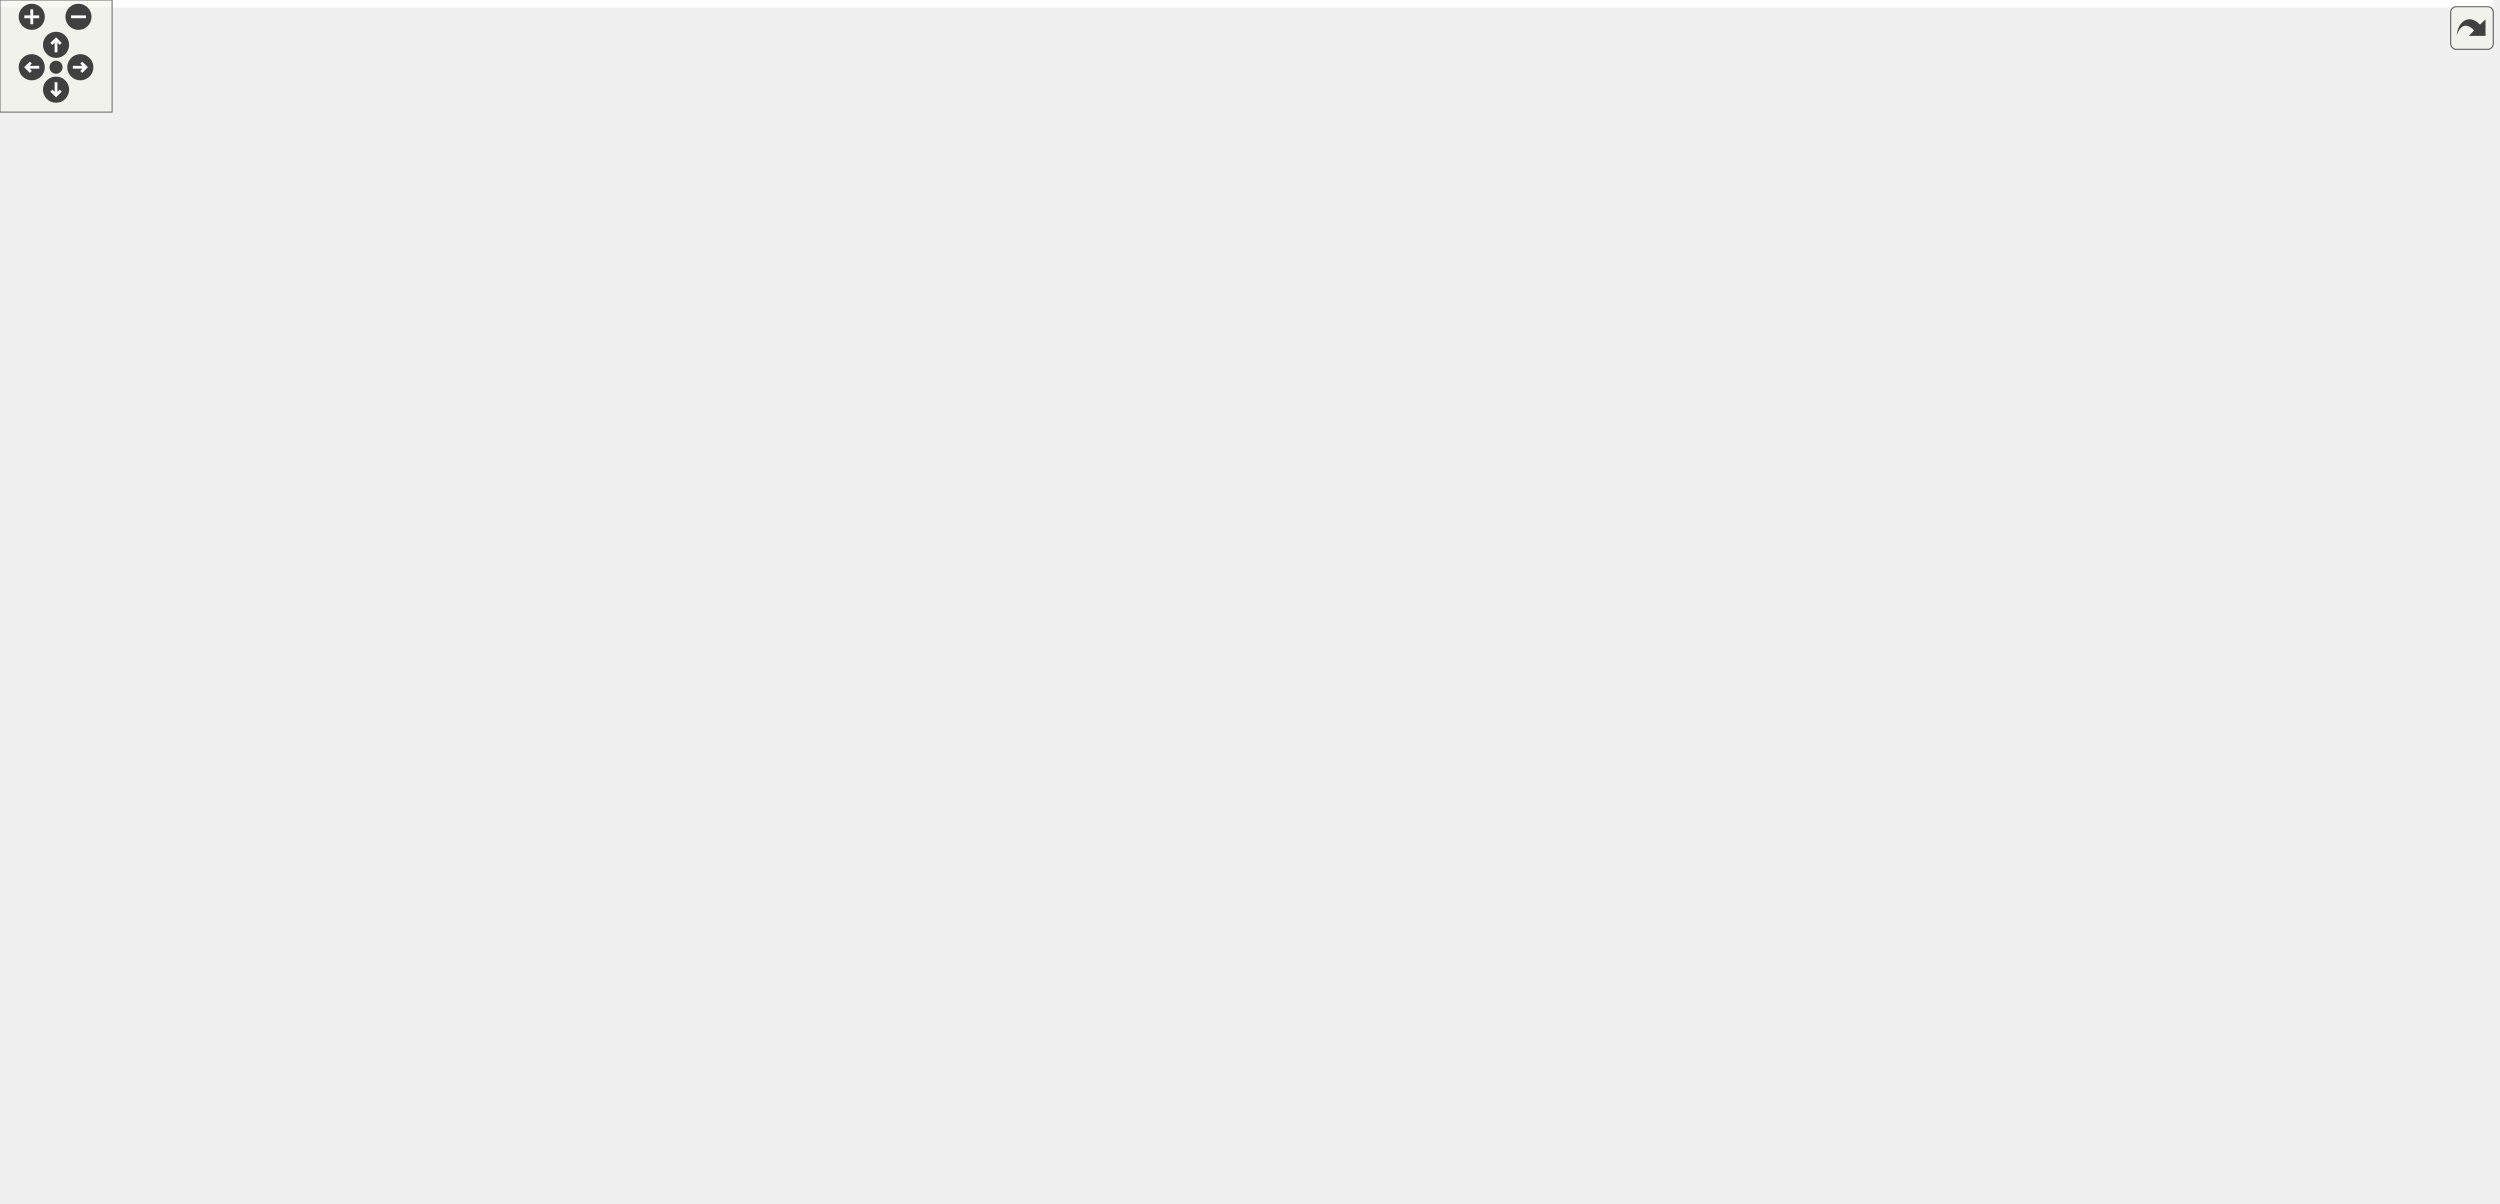
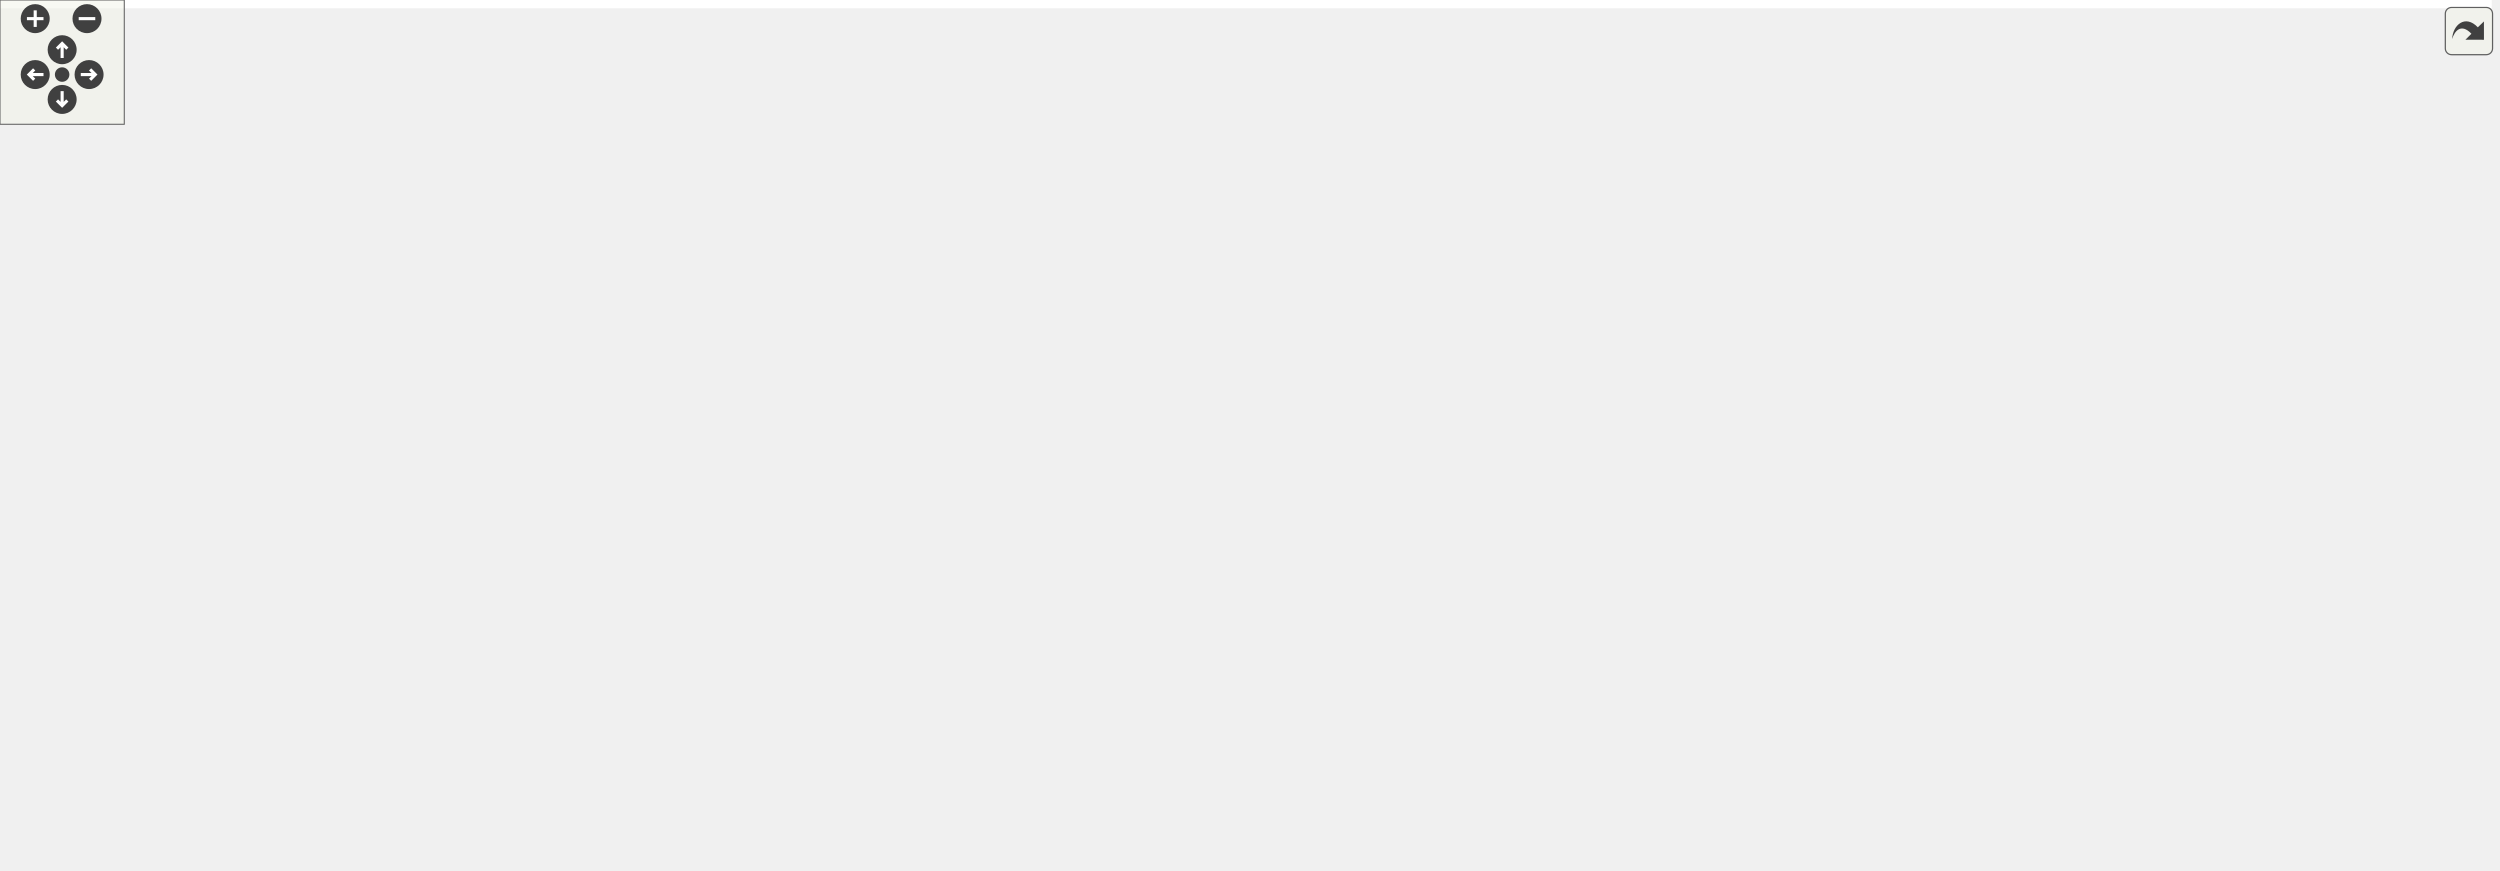
<svg xmlns="http://www.w3.org/2000/svg" xmlns:xlink="http://www.w3.org/1999/xlink" id="main" version="1.1" xml:space="preserve">
  <style type="text/css">
.edge:hover path { stroke: red; }
.edge:hover polygon { stroke: red; fill: red; }
</style>
  <defs>
    <circle id="rim" cx="0" cy="0" r="7" />
    <circle id="rim2" cx="0" cy="0" r="3.5" />
    <g id="zoomPlus">
      <use xlink:href="#rim" fill="#404040">
        <set attributeName="fill" to="#808080" begin="zoomplus.mouseover" end="zoomplus.mouseout" />
      </use>
      <path d="M-4,0h8M0,-4v8" fill="none" stroke="white" stroke-width="1.5" pointer-events="none" />
    </g>
    <g id="zoomMin">
      <use xlink:href="#rim" fill="#404040">
        <set attributeName="fill" to="#808080" begin="zoomminus.mouseover" end="zoomminus.mouseout" />
      </use>
      <path d="M-4,0h8" fill="none" stroke="white" stroke-width="1.5" pointer-events="none" />
    </g>
    <g id="dirArrow">
      <path fill="none" stroke="white" stroke-width="1.5" d="M0,-3.0v7 M-2.5,-0.5L0,-3.0L2.5,-0.5" />
    </g>
    <g id="resetDef">
      <use xlink:href="#rim2" fill="#404040">
        <set attributeName="fill" to="#808080" begin="reset.mouseover" end="reset.mouseout" />
      </use>
    </g>
  </defs>
  <svg id="graph" class="graph">
    <g id="viewport">
-       <polygon fill="white" stroke="none" points="-4,4 -4,-584 1334.22,-584 1334.22,4 -4,4" />
+       <polygon fill="white" stroke="none" points="-4,4 -4,-360 1203,-360 1203,4 -4,4" />
      <g id="node1" class="node">
-         <polygon fill="#bfbfbf" stroke="black" points="1010.5,-560.5 1010.5,-579.5 1139.5,-579.5 1139.5,-560.5 1010.5,-560.5" />
-         <text text-anchor="middle" x="1075" y="-567.5" font-family="Helvetica,sans-Serif" font-size="10.00">src/sample_formats.hpp</text>
+         <polygon fill="#bfbfbf" stroke="black" points="571,-336.5 571,-355.5 733,-355.5 733,-336.5 571,-336.5" />
+         <text text-anchor="middle" x="652" y="-343.5" font-family="Helvetica,sans-Serif" font-size="10.00">src/audio/sample_formats.hpp</text>
      </g>
      <g id="node2" class="node">
        <g id="a_node2">
-           <a xlink:href="audio_8cpp.html" target="_top" xlink:title="Implementation of the Audio class. ">
-             <polygon fill="white" stroke="black" points="595.5,-392.5 595.5,-411.5 702.5,-411.5 702.5,-392.5 595.5,-392.5" />
-             <text text-anchor="middle" x="649" y="-399.5" font-family="Helvetica,sans-Serif" font-size="10.00">src/audio/audio.cpp</text>
+           <a xlink:href="audio__source_8hpp.html" target="_top" xlink:title="Declaration of the AudioSource class. ">
+             <polygon fill="white" stroke="black" points="379,-280.5 379,-299.5 527,-299.5 527,-280.5 379,-280.5" />
+             <text text-anchor="middle" x="453" y="-287.5" font-family="Helvetica,sans-Serif" font-size="10.00">src/audio/audio_source.hpp</text>
          </a>
        </g>
      </g>
      <g id="edge1" class="edge">
-         <path fill="none" stroke="midnightblue" d="M1000.1,-567.193C915.06,-561.49 776.195,-540.675 684,-468 665.278,-453.242 655.285,-425.616 651.22,-411.612" />
-         <polygon fill="midnightblue" stroke="midnightblue" points="1000,-570.694 1010.2,-567.816 1000.43,-563.707 1000,-570.694" />
+         <path fill="none" stroke="midnightblue" d="M610.352,-333.699C572.794,-323.507 518.386,-308.743 484.385,-299.516" />
+         <polygon fill="midnightblue" stroke="midnightblue" points="609.9,-337.202 620.468,-336.444 611.733,-330.447 609.9,-337.202" />
+       </g>
+       <g id="node4" class="node">
+         <g id="a_node4">
+           <a xlink:href="audio_8cpp.html" target="_top" xlink:title="Implementation of the PipeAudio class. ">
+             <polygon fill="white" stroke="black" points="0,-112.5 0,-131.5 110,-131.5 110,-112.5 0,-112.5" />
+             <text text-anchor="middle" x="55" y="-119.5" font-family="Helvetica,sans-Serif" font-size="10.00">src/audio/audio.cpp</text>
+           </a>
+         </g>
+       </g>
+       <g id="edge26" class="edge">
+         <path fill="none" stroke="midnightblue" d="M565.018,-335.248C437.087,-319.708 205.601,-286.675 134,-244 104.825,-226.611 100.358,-216.576 82,-188 70.112,-169.495 61.593,-144.877 57.583,-131.892" />
+         <polygon fill="midnightblue" stroke="midnightblue" points="564.832,-338.751 575.179,-336.472 565.669,-331.801 564.832,-338.751" />
+       </g>
+       <g id="node5" class="node">
+         <g id="a_node5">
+           <a xlink:href="audio__sink_8hpp.html" target="_top" xlink:title="Declaration of the AudioSink class. ">
+             <polygon fill="white" stroke="black" points="268,-168.5 268,-187.5 402,-187.5 402,-168.5 268,-168.5" />
+             <text text-anchor="middle" x="335" y="-175.5" font-family="Helvetica,sans-Serif" font-size="10.00">src/audio/audio_sink.hpp</text>
+           </a>
+         </g>
+       </g>
+       <g id="edge25" class="edge">
+         <path fill="none" stroke="midnightblue" d="M560.47,-340.847C489.159,-335.75 397.752,-324.524 370,-300 336.244,-270.17 334.151,-209.997 334.621,-187.63" />
+         <polygon fill="midnightblue" stroke="midnightblue" points="560.62,-344.365 570.835,-341.555 561.097,-337.382 560.62,-344.365" />
+       </g>
+       <g id="node6" class="node">
+         <g id="a_node6">
+           <a xlink:href="audio__sink_8cpp.html" target="_top" xlink:title="Implementation of the AudioSink class. ">
+             <polygon fill="white" stroke="black" points="306,-112.5 306,-131.5 440,-131.5 440,-112.5 306,-112.5" />
+             <text text-anchor="middle" x="373" y="-119.5" font-family="Helvetica,sans-Serif" font-size="10.00">src/audio/audio_sink.cpp</text>
+           </a>
+         </g>
+       </g>
+       <g id="edge27" class="edge">
+         <path fill="none" stroke="midnightblue" d="M743.507,-341.908C866.686,-334.501 1062.52,-309.354 990,-224 919.984,-141.591 585.19,-126.279 440.197,-123.54" />
+         <polygon fill="midnightblue" stroke="midnightblue" points="743.083,-338.426 733.299,-342.491 743.482,-345.415 743.083,-338.426" />
+       </g>
+       <g id="node12" class="node">
+         <g id="a_node12">
+           <a xlink:href="audio__source_8cpp.html" target="_top" xlink:title="Implementation of the AudioSource class. ">
+             <polygon fill="white" stroke="black" points="496.5,-224.5 496.5,-243.5 643.5,-243.5 643.5,-224.5 496.5,-224.5" />
+             <text text-anchor="middle" x="570" y="-231.5" font-family="Helvetica,sans-Serif" font-size="10.00">src/audio/audio_source.cpp</text>
+           </a>
+         </g>
+       </g>
+       <g id="edge28" class="edge">
+         <path fill="none" stroke="midnightblue" d="M639.53,-328.272C621.805,-304.494 589.97,-261.789 576.405,-243.591" />
+         <polygon fill="midnightblue" stroke="midnightblue" points="636.783,-330.443 645.566,-336.368 642.395,-326.259 636.783,-330.443" />
+       </g>
+       <g id="node13" class="node">
+         <g id="a_node13">
+           <a xlink:href="mp3_8cpp.html" target="_top" xlink:title="Implementation of the Mp3AudioSource class. ">
+             <polygon fill="white" stroke="black" points="662,-224.5 662,-243.5 808,-243.5 808,-224.5 662,-224.5" />
+             <text text-anchor="middle" x="735" y="-231.5" font-family="Helvetica,sans-Serif" font-size="10.00">src/audio/sources/mp3.cpp</text>
+           </a>
+         </g>
+       </g>
+       <g id="edge30" class="edge">
+         <path fill="none" stroke="midnightblue" d="M664.622,-328.272C682.563,-304.494 714.787,-261.789 728.517,-243.591" />
+         <polygon fill="midnightblue" stroke="midnightblue" points="661.742,-326.278 658.513,-336.368 667.33,-330.494 661.742,-326.278" />
+       </g>
+       <g id="node14" class="node">
+         <g id="a_node14">
+           <a xlink:href="sndfile_8cpp.html" target="_top" xlink:title="Implementation of the SndfileAudioSource class. ">
+             <polygon fill="white" stroke="black" points="826.5,-224.5 826.5,-243.5 981.5,-243.5 981.5,-224.5 826.5,-224.5" />
+             <text text-anchor="middle" x="904" y="-231.5" font-family="Helvetica,sans-Serif" font-size="10.00">src/audio/sources/sndfile.cpp</text>
+           </a>
+         </g>
+       </g>
+       <g id="edge31" class="edge">
+         <path fill="none" stroke="midnightblue" d="M681.083,-332.305C732.96,-309.66 840.15,-262.871 884.318,-243.591" />
+         <polygon fill="midnightblue" stroke="midnightblue" points="679.539,-329.16 671.774,-336.368 682.339,-335.576 679.539,-329.16" />
+       </g>
+       <g id="node15" class="node">
+         <g id="a_node15">
+           <a xlink:href="sample__formats_8cpp.html" target="_top" xlink:title="Implementation of sample format tables. ">
+             <polygon fill="white" stroke="black" points="1038.5,-280.5 1038.5,-299.5 1199.5,-299.5 1199.5,-280.5 1038.5,-280.5" />
+             <text text-anchor="middle" x="1119" y="-287.5" font-family="Helvetica,sans-Serif" font-size="10.00">src/audio/sample_formats.cpp</text>
+           </a>
+         </g>
+       </g>
+       <g id="edge29" class="edge">
+         <path fill="none" stroke="midnightblue" d="M735.7,-335.322C823.793,-325.135 961.117,-309.256 1045.26,-299.526" />
+         <polygon fill="midnightblue" stroke="midnightblue" points="735.272,-331.848 725.74,-336.473 736.076,-338.801 735.272,-331.848" />
      </g>
      <g id="node3" class="node">
        <g id="a_node3">
-           <a xlink:href="audio__source_8hpp.html" target="_top" xlink:title="Declaration of the AudioSource class. ">
-             <polygon fill="white" stroke="black" points="919,-504.5 919,-523.5 1065,-523.5 1065,-504.5 919,-504.5" />
-             <text text-anchor="middle" x="992" y="-511.5" font-family="Helvetica,sans-Serif" font-size="10.00">src/audio/audio_source.hpp</text>
+           <a xlink:href="audio_8hpp.html" target="_top" xlink:title="Declaration of the Audio class. ">
+             <polygon fill="white" stroke="black" points="192,-224.5 192,-243.5 302,-243.5 302,-224.5 192,-224.5" />
+             <text text-anchor="middle" x="247" y="-231.5" font-family="Helvetica,sans-Serif" font-size="10.00">src/audio/audio.hpp</text>
          </a>
        </g>
      </g>
      <g id="edge2" class="edge">
-         <path fill="none" stroke="midnightblue" d="M1052.9,-554.622C1037.74,-544.757 1018.12,-531.992 1005.3,-523.655" />
-         <polygon fill="midnightblue" stroke="midnightblue" points="1051.37,-557.804 1061.66,-560.324 1055.19,-551.937 1051.37,-557.804" />
-       </g>
-       <g id="node5" class="node">
-         <g id="a_node5">
-           <a xlink:href="audio__system_8cpp.html" target="_top" xlink:title="Implementation of the PaSoxAudioSystem class. ">
-             <polygon fill="white" stroke="black" points="1000,-336.5 1000,-355.5 1146,-355.5 1146,-336.5 1000,-336.5" />
-             <text text-anchor="middle" x="1073" y="-343.5" font-family="Helvetica,sans-Serif" font-size="10.00">src/audio/audio_system.cpp</text>
-           </a>
-         </g>
-       </g>
-       <g id="edge59" class="edge">
-         <path fill="none" stroke="midnightblue" d="M1149.67,-562.557C1235.18,-551.583 1359.22,-522.632 1324,-448 1293.13,-382.582 1208.57,-359.32 1146.08,-351.169" />
-         <polygon fill="midnightblue" stroke="midnightblue" points="1149.21,-559.088 1139.71,-563.778 1150.06,-566.036 1149.21,-559.088" />
-       </g>
-       <g id="node6" class="node">
-         <g id="a_node6">
-           <a xlink:href="audio__system_8hpp.html" target="_top" xlink:title="Declaration of the AudioSystem class. ">
-             <polygon fill="white" stroke="black" points="835.5,-392.5 835.5,-411.5 982.5,-411.5 982.5,-392.5 835.5,-392.5" />
-             <text text-anchor="middle" x="909" y="-399.5" font-family="Helvetica,sans-Serif" font-size="10.00">src/audio/audio_system.hpp</text>
-           </a>
-         </g>
-       </g>
-       <g id="edge60" class="edge">
-         <path fill="none" stroke="midnightblue" d="M1007.93,-558.654C968.081,-551.053 922.868,-539.377 910,-524 882.362,-490.973 898.347,-433.249 905.813,-411.561" />
-         <polygon fill="midnightblue" stroke="midnightblue" points="1007.45,-562.126 1017.92,-560.499 1008.72,-555.242 1007.45,-562.126" />
-       </g>
-       <g id="node22" class="node">
-         <g id="a_node22">
-           <a xlink:href="audio__sink_8cpp.html" target="_top" xlink:title="Implementation of the AudioSink class. ">
-             <polygon fill="white" stroke="black" points="1115,-392.5 1115,-411.5 1247,-411.5 1247,-392.5 1115,-392.5" />
-             <text text-anchor="middle" x="1181" y="-399.5" font-family="Helvetica,sans-Serif" font-size="10.00">src/audio/audio_sink.cpp</text>
-           </a>
-         </g>
-       </g>
-       <g id="edge57" class="edge">
-         <path fill="none" stroke="midnightblue" d="M1149.15,-558.369C1203,-546.348 1272.26,-521.009 1307,-468 1327.03,-437.427 1281.43,-420.452 1239.59,-411.586" />
-         <polygon fill="midnightblue" stroke="midnightblue" points="1148.34,-554.962 1139.29,-560.462 1149.8,-561.81 1148.34,-554.962" />
-       </g>
-       <g id="node23" class="node">
-         <g id="a_node23">
-           <a xlink:href="audio__source_8cpp.html" target="_top" xlink:title="Implementation of the AudioSource class. ">
-             <polygon fill="white" stroke="black" points="1153.5,-448.5 1153.5,-467.5 1298.5,-467.5 1298.5,-448.5 1153.5,-448.5" />
-             <text text-anchor="middle" x="1226" y="-455.5" font-family="Helvetica,sans-Serif" font-size="10.00">src/audio/audio_source.cpp</text>
-           </a>
-         </g>
-       </g>
-       <g id="edge58" class="edge">
-         <path fill="none" stroke="midnightblue" d="M1095.02,-554.417C1126.96,-531.151 1188.46,-486.35 1214.21,-467.591" />
-         <polygon fill="midnightblue" stroke="midnightblue" points="1092.87,-551.651 1086.85,-560.368 1096.99,-557.309 1092.87,-551.651" />
-       </g>
-       <g id="edge46" class="edge">
-         <path fill="none" stroke="midnightblue" d="M908.695,-505.208C839.487,-497.7 747.188,-484.981 714,-468 687.575,-454.479 665.236,-426.293 654.995,-411.889" />
-         <polygon fill="midnightblue" stroke="midnightblue" points="908.414,-508.698 918.729,-506.278 909.156,-501.737 908.414,-508.698" />
-       </g>
-       <g id="node4" class="node">
-         <g id="a_node4">
-           <a xlink:href="audio_8hpp.html" target="_top" xlink:title="Declaration of the Audio class. ">
-             <polygon fill="white" stroke="black" points="723,-448.5 723,-467.5 831,-467.5 831,-448.5 723,-448.5" />
-             <text text-anchor="middle" x="777" y="-455.5" font-family="Helvetica,sans-Serif" font-size="10.00">src/audio/audio.hpp</text>
-           </a>
-         </g>
-       </g>
-       <g id="edge3" class="edge">
-         <path fill="none" stroke="midnightblue" d="M948.04,-501.959C907.433,-491.76 847.957,-476.822 810.908,-467.516" />
-         <polygon fill="midnightblue" stroke="midnightblue" points="947.381,-505.402 957.933,-504.444 949.086,-498.613 947.381,-505.402" />
-       </g>
-       <g id="edge49" class="edge">
-         <path fill="none" stroke="midnightblue" d="M1028.05,-500.223C1042.7,-493.095 1058.23,-482.637 1067,-468 1088.95,-431.378 1079.86,-376.751 1075.16,-355.702" />
-         <polygon fill="midnightblue" stroke="midnightblue" points="1026.32,-497.16 1018.62,-504.436 1029.18,-503.551 1026.32,-497.16" />
-       </g>
-       <g id="edge50" class="edge">
-         <path fill="none" stroke="midnightblue" d="M956.207,-500.242C941.339,-493.085 925.393,-482.598 916,-468 904.823,-450.628 906,-425.104 907.615,-411.799" />
-         <polygon fill="midnightblue" stroke="midnightblue" points="955.182,-503.616 965.742,-504.474 958.022,-497.218 955.182,-503.616" />
-       </g>
-       <g id="node21" class="node">
-         <g id="a_node21">
-           <a xlink:href="audio__sink_8hpp.html" target="_top" xlink:title="Declaration of the AudioSink class. ">
-             <polygon fill="white" stroke="black" points="925.5,-448.5 925.5,-467.5 1058.5,-467.5 1058.5,-448.5 925.5,-448.5" />
-             <text text-anchor="middle" x="992" y="-455.5" font-family="Helvetica,sans-Serif" font-size="10.00">src/audio/audio_sink.hpp</text>
-           </a>
-         </g>
-       </g>
-       <g id="edge41" class="edge">
-         <path fill="none" stroke="midnightblue" d="M992,-493.805C992,-484.91 992,-474.78 992,-467.751" />
-         <polygon fill="midnightblue" stroke="midnightblue" points="988.5,-494.083 992,-504.083 995.5,-494.083 988.5,-494.083" />
-       </g>
-       <g id="edge47" class="edge">
-         <path fill="none" stroke="midnightblue" d="M1028.13,-501.093C1049.98,-493.17 1077.96,-481.712 1101,-468 1129.29,-451.158 1158.24,-424.947 1172.29,-411.536" />
-         <polygon fill="midnightblue" stroke="midnightblue" points="1026.82,-497.843 1018.56,-504.479 1029.16,-504.441 1026.82,-497.843" />
-       </g>
-       <g id="edge48" class="edge">
-         <path fill="none" stroke="midnightblue" d="M1039,-502.153C1083.22,-491.95 1148.52,-476.881 1189.1,-467.516" />
-         <polygon fill="midnightblue" stroke="midnightblue" points="1038.03,-498.784 1029.08,-504.444 1039.61,-505.605 1038.03,-498.784" />
-       </g>
-       <g id="node24" class="node">
-         <g id="a_node24">
-           <a xlink:href="player__position_8hpp.html" target="_top" xlink:title="Declaration of the PlayerPosition class. ">
-             <polygon fill="white" stroke="black" points="420,-392.5 420,-411.5 578,-411.5 578,-392.5 420,-392.5" />
-             <text text-anchor="middle" x="499" y="-399.5" font-family="Helvetica,sans-Serif" font-size="10.00">src/player/player_position.hpp</text>
-           </a>
-         </g>
-       </g>
-       <g id="edge51" class="edge">
-         <path fill="none" stroke="midnightblue" d="M908.544,-505.21C846.102,-498.322 758.93,-486.454 684,-468 622.518,-452.858 552.717,-425.406 519.141,-411.526" />
-         <polygon fill="midnightblue" stroke="midnightblue" points="908.417,-508.717 918.736,-506.314 909.171,-501.757 908.417,-508.717" />
-       </g>
-       <g id="edge4" class="edge">
-         <path fill="none" stroke="midnightblue" d="M747.377,-444.503C723.381,-434.38 690.216,-420.388 669.187,-411.516" />
-         <polygon fill="midnightblue" stroke="midnightblue" points="746.144,-447.781 756.718,-448.444 748.865,-441.332 746.144,-447.781" />
-       </g>
-       <g id="edge5" class="edge">
-         <path fill="none" stroke="midnightblue" d="M841.034,-451.347C884.893,-445.633 943.491,-434.295 991,-412 1021.59,-397.646 1051.02,-369.837 1064.82,-355.702" />
-         <polygon fill="midnightblue" stroke="midnightblue" points="840.559,-447.879 831.065,-452.582 841.42,-454.826 840.559,-447.879" />
-       </g>
-       <g id="edge6" class="edge">
-         <path fill="none" stroke="midnightblue" d="M807.219,-444.638C831.99,-434.504 866.4,-420.427 888.182,-411.516" />
-         <polygon fill="midnightblue" stroke="midnightblue" points="805.846,-441.418 797.916,-448.444 808.497,-447.897 805.846,-441.418" />
+         <path fill="none" stroke="midnightblue" d="M410.385,-277.829C371.49,-267.633 314.836,-252.782 279.489,-243.516" />
+         <polygon fill="midnightblue" stroke="midnightblue" points="409.798,-281.293 420.359,-280.444 411.573,-274.522 409.798,-281.293" />
+       </g>
+       <g id="edge18" class="edge">
+         <path fill="none" stroke="midnightblue" d="M368.472,-281.86C297.024,-274.711 201.027,-262.151 167,-244 114.72,-216.112 73.758,-154.211 59.993,-131.537" />
+         <polygon fill="midnightblue" stroke="midnightblue" points="368.531,-285.383 378.825,-282.876 369.214,-278.416 368.531,-285.383" />
+       </g>
+       <g id="edge17" class="edge">
+         <path fill="none" stroke="midnightblue" d="M436.385,-273.512C411.171,-250.007 364.081,-206.11 344.216,-187.591" />
+         <polygon fill="midnightblue" stroke="midnightblue" points="434.039,-276.11 443.741,-280.368 438.813,-270.99 434.039,-276.11" />
+       </g>
+       <g id="edge19" class="edge">
+         <path fill="none" stroke="midnightblue" d="M448.848,-270.553C442.837,-246.029 430.276,-201.848 411,-168 403.005,-153.961 390.404,-140.11 381.928,-131.563" />
+         <polygon fill="midnightblue" stroke="midnightblue" points="445.451,-271.398 451.149,-280.33 452.265,-269.794 445.451,-271.398" />
      </g>
      <g id="node7" class="node">
        <g id="a_node7">
-           <a xlink:href="player__file_8hpp.html" target="_top" xlink:title="Declaration of the PlayerFile class, and associated types. ">
-             <polygon fill="white" stroke="black" points="656.5,-336.5 656.5,-355.5 791.5,-355.5 791.5,-336.5 656.5,-336.5" />
-             <text text-anchor="middle" x="724" y="-343.5" font-family="Helvetica,sans-Serif" font-size="10.00">src/player/player_file.hpp</text>
-           </a>
-         </g>
-       </g>
-       <g id="edge39" class="edge">
-         <path fill="none" stroke="midnightblue" d="M768.481,-439.32C756.942,-415.37 736.792,-373.548 728.14,-355.591" />
-         <polygon fill="midnightblue" stroke="midnightblue" points="765.347,-440.879 772.841,-448.368 771.654,-437.84 765.347,-440.879" />
+           <a xlink:href="player_8hpp.html" target="_top" xlink:title="Declaration of the Player class, and associated types. ">
+             <polygon fill="white" stroke="black" points="128.5,-112.5 128.5,-131.5 211.5,-131.5 211.5,-112.5 128.5,-112.5" />
+             <text text-anchor="middle" x="170" y="-119.5" font-family="Helvetica,sans-Serif" font-size="10.00">src/player.hpp</text>
+           </a>
+         </g>
+       </g>
+       <g id="edge23" class="edge">
+         <path fill="none" stroke="midnightblue" d="M368.806,-285.826C299.205,-281.314 207.906,-270.397 183,-244 153.277,-212.497 162.821,-153.857 167.803,-131.742" />
+         <polygon fill="midnightblue" stroke="midnightblue" points="368.712,-289.327 378.907,-286.447 369.141,-282.34 368.712,-289.327" />
+       </g>
+       <g id="node11" class="node">
+         <g id="a_node11">
+           <a xlink:href="player_8cpp.html" target="_top" xlink:title="Main implementation file for the Player class. ">
+             <polygon fill="white" stroke="black" points="236.5,-56.5 236.5,-75.5 319.5,-75.5 319.5,-56.5 236.5,-56.5" />
+             <text text-anchor="middle" x="278" y="-63.5" font-family="Helvetica,sans-Serif" font-size="10.00">src/player.cpp</text>
+           </a>
+         </g>
+       </g>
+       <g id="edge24" class="edge">
+         <path fill="none" stroke="midnightblue" d="M459.108,-270.59C469.492,-235.486 486.071,-158.353 449,-112 432.99,-91.981 365.099,-78.931 319.828,-72.276" />
+         <polygon fill="midnightblue" stroke="midnightblue" points="455.678,-269.83 456.03,-280.419 462.358,-271.922 455.678,-269.83" />
+       </g>
+       <g id="edge20" class="edge">
+         <path fill="none" stroke="midnightblue" d="M480.664,-276.232C502.549,-266.131 532.497,-252.309 551.548,-243.516" />
+         <polygon fill="midnightblue" stroke="midnightblue" points="479.152,-273.075 471.539,-280.444 482.085,-279.431 479.152,-273.075" />
+       </g>
+       <g id="edge21" class="edge">
+         <path fill="none" stroke="midnightblue" d="M507.639,-278.537C560.935,-268.332 641.004,-252.999 690.525,-243.516" />
+         <polygon fill="midnightblue" stroke="midnightblue" points="506.847,-275.125 497.684,-280.444 508.164,-282 506.847,-275.125" />
+       </g>
+       <g id="edge22" class="edge">
+         <path fill="none" stroke="midnightblue" d="M534.605,-279.229C619.737,-269.036 751.862,-253.216 832.872,-243.516" />
+         <polygon fill="midnightblue" stroke="midnightblue" points="533.975,-275.779 524.462,-280.444 534.807,-282.73 533.975,-275.779" />
+       </g>
+       <g id="edge3" class="edge">
+         <path fill="none" stroke="midnightblue" d="M223.089,-219.301C182.949,-196.304 103.158,-150.591 69.996,-131.591" />
+         <polygon fill="midnightblue" stroke="midnightblue" points="221.517,-222.434 231.934,-224.368 224.997,-216.36 221.517,-222.434" />
+       </g>
+       <g id="edge4" class="edge">
+         <path fill="none" stroke="midnightblue" d="M269.977,-218.901C286.113,-208.999 307.181,-196.071 320.896,-187.655" />
+         <polygon fill="midnightblue" stroke="midnightblue" points="267.831,-216.111 261.139,-224.324 271.493,-222.077 267.831,-216.111" />
+       </g>
+       <g id="edge15" class="edge">
+         <path fill="none" stroke="midnightblue" d="M235.07,-215.957C218.383,-192.118 188.696,-149.709 176.014,-131.591" />
+         <polygon fill="midnightblue" stroke="midnightblue" points="232.356,-218.183 240.958,-224.368 238.091,-214.169 232.356,-218.183" />
+       </g>
+       <g id="edge16" class="edge">
+         <path fill="none" stroke="midnightblue" d="M250.466,-214.131C252.854,-201.156 256.106,-183.531 259,-168 265.374,-133.796 273.062,-93.098 276.364,-75.645" />
+         <polygon fill="midnightblue" stroke="midnightblue" points="246.987,-213.699 248.621,-224.167 253.872,-214.965 246.987,-213.699" />
+       </g>
+       <g id="edge5" class="edge">
+         <path fill="none" stroke="midnightblue" d="M280.748,-166.537C227.83,-156.332 148.329,-140.999 99.159,-131.516" />
+         <polygon fill="midnightblue" stroke="midnightblue" points="280.151,-169.986 290.633,-168.444 281.477,-163.113 280.151,-169.986" />
+       </g>
+       <g id="edge6" class="edge">
+         <path fill="none" stroke="midnightblue" d="M347.065,-159.855C353.645,-150.505 361.511,-139.327 366.842,-131.751" />
+         <polygon fill="midnightblue" stroke="midnightblue" points="344.168,-157.891 341.275,-168.083 349.892,-161.919 344.168,-157.891" />
+       </g>
+       <g id="edge7" class="edge">
+         <path fill="none" stroke="midnightblue" d="M299.264,-165.304C268.173,-155.129 223.853,-140.625 196.022,-131.516" />
+         <polygon fill="midnightblue" stroke="midnightblue" points="298.263,-168.659 308.855,-168.444 300.44,-162.007 298.263,-168.659" />
+       </g>
+       <g id="edge14" class="edge">
+         <path fill="none" stroke="midnightblue" d="M318.563,-160.929C311.084,-152.845 302.66,-142.54 297,-132 286.988,-113.356 281.662,-88.795 279.382,-75.855" />
+         <polygon fill="midnightblue" stroke="midnightblue" points="316.123,-163.441 325.59,-168.198 321.156,-158.576 316.123,-163.441" />
      </g>
      <g id="node8" class="node">
        <g id="a_node8">
-           <a xlink:href="player_8hpp.html" target="_top" xlink:title="Declaration of the Player class, and associated types. ">
-             <polygon fill="white" stroke="black" points="514,-280.5 514,-299.5 630,-299.5 630,-280.5 514,-280.5" />
-             <text text-anchor="middle" x="572" y="-287.5" font-family="Helvetica,sans-Serif" font-size="10.00">src/player/player.hpp</text>
-           </a>
-         </g>
-       </g>
-       <g id="edge38" class="edge">
-         <path fill="none" stroke="midnightblue" d="M762.521,-440.456C749.808,-426.518 730.368,-406.574 711,-392 684.922,-372.377 673.689,-374.782 647,-356 621.355,-337.952 594.266,-312.713 580.749,-299.63" />
-         <polygon fill="midnightblue" stroke="midnightblue" points="760.228,-443.143 769.507,-448.258 765.443,-438.473 760.228,-443.143" />
-       </g>
-       <g id="node17" class="node">
-         <g id="a_node17">
-           <a xlink:href="player_8cpp.html" target="_top" xlink:title="Main implementation file for the Player class. ">
-             <polygon fill="white" stroke="black" points="790.5,-224.5 790.5,-243.5 905.5,-243.5 905.5,-224.5 790.5,-224.5" />
-             <text text-anchor="middle" x="848" y="-231.5" font-family="Helvetica,sans-Serif" font-size="10.00">src/player/player.cpp</text>
-           </a>
-         </g>
-       </g>
-       <g id="edge40" class="edge">
-         <path fill="none" stroke="midnightblue" d="M783.369,-438.484C793.392,-409.19 813.319,-350.316 829,-300 835.227,-280.02 841.98,-256.4 845.517,-243.861" />
-         <polygon fill="midnightblue" stroke="midnightblue" points="779.976,-437.588 780.042,-448.183 786.598,-439.859 779.976,-437.588" />
-       </g>
-       <g id="edge7" class="edge">
-         <path fill="none" stroke="midnightblue" d="M944.52,-389.304C975.422,-379.129 1019.47,-364.625 1047.14,-355.516" />
-         <polygon fill="midnightblue" stroke="midnightblue" points="943.39,-385.992 934.986,-392.444 945.579,-392.64 943.39,-385.992" />
+           <a xlink:href="io_8cpp.html" target="_top" xlink:title="Implementation of the non-virtual aspects of the IoCore class. ">
+             <polygon fill="white" stroke="black" points="169,-0.5 169,-19.5 231,-19.5 231,-0.5 169,-0.5" />
+             <text text-anchor="middle" x="200" y="-7.5" font-family="Helvetica,sans-Serif" font-size="10.00">src/io.cpp</text>
+           </a>
+         </g>
      </g>
      <g id="edge8" class="edge">
-         <path fill="none" stroke="midnightblue" d="M869.834,-389.568C834.935,-379.381 784.651,-364.703 753.177,-355.516" />
-         <polygon fill="midnightblue" stroke="midnightblue" points="869.106,-393.001 879.686,-392.444 871.067,-386.282 869.106,-393.001" />
-       </g>
-       <g id="node13" class="node">
-         <g id="a_node13">
-           <a xlink:href="main_8cpp.html" target="_top" xlink:title="Main entry point and implementation of the playd class. ">
-             <polygon fill="white" stroke="black" points="652,-0.5 652,-19.5 728,-19.5 728,-0.5 652,-0.5" />
-             <text text-anchor="middle" x="690" y="-7.5" font-family="Helvetica,sans-Serif" font-size="10.00">src/main.cpp</text>
-           </a>
-         </g>
-       </g>
-       <g id="edge34" class="edge">
-         <path fill="none" stroke="midnightblue" d="M925.385,-384.945C944.052,-364.861 972,-328.525 972,-291 972,-291 972,-291 972,-121 972,-69.237 805.006,-32.001 728.032,-17.587" />
-         <polygon fill="midnightblue" stroke="midnightblue" points="922.728,-382.659 918.296,-392.282 927.762,-387.523 922.728,-382.659" />
-       </g>
-       <g id="node14" class="node">
-         <g id="a_node14">
-           <a xlink:href="main_8hpp.html" target="_top" xlink:title="Declaration of the playd class. ">
-             <polygon fill="white" stroke="black" points="651.5,-56.5 651.5,-75.5 728.5,-75.5 728.5,-56.5 651.5,-56.5" />
-             <text text-anchor="middle" x="690" y="-63.5" font-family="Helvetica,sans-Serif" font-size="10.00">src/main.hpp</text>
-           </a>
-         </g>
-       </g>
-       <g id="edge35" class="edge">
-         <path fill="none" stroke="midnightblue" d="M915.128,-382.354C925.068,-348.574 941.025,-275.943 914,-224 871.259,-141.848 763.663,-93.756 714.813,-75.501" />
-         <polygon fill="midnightblue" stroke="midnightblue" points="911.683,-381.647 912.058,-392.235 918.367,-383.723 911.683,-381.647" />
-       </g>
-       <g id="edge36" class="edge">
-         <path fill="none" stroke="midnightblue" d="M902.163,-382.395C889.004,-346.585 860.62,-269.342 851.149,-243.568" />
-         <polygon fill="midnightblue" stroke="midnightblue" points="898.986,-383.896 905.72,-392.075 905.556,-381.482 898.986,-383.896" />
-       </g>
-       <g id="node20" class="node">
-         <g id="a_node20">
-           <a xlink:href="player__file_8cpp.html" target="_top" xlink:title="Implementation of the PlayerFile class, and associated types. ">
-             <polygon fill="white" stroke="black" points="686,-280.5 686,-299.5 820,-299.5 820,-280.5 686,-280.5" />
-             <text text-anchor="middle" x="753" y="-287.5" font-family="Helvetica,sans-Serif" font-size="10.00">src/player/player_file.cpp</text>
-           </a>
-         </g>
-       </g>
-       <g id="edge37" class="edge">
-         <path fill="none" stroke="midnightblue" d="M888.319,-386.417C855.324,-363.151 791.787,-318.35 765.184,-299.591" />
-         <polygon fill="midnightblue" stroke="midnightblue" points="886.569,-389.466 896.759,-392.368 890.603,-383.745 886.569,-389.466" />
-       </g>
-       <g id="edge9" class="edge">
-         <path fill="none" stroke="midnightblue" d="M690.332,-333.039C661.732,-322.879 621.388,-308.546 595.972,-299.516" />
-         <polygon fill="midnightblue" stroke="midnightblue" points="689.32,-336.394 699.915,-336.444 691.664,-329.798 689.32,-336.394" />
-       </g>
-       <g id="edge32" class="edge">
-         <path fill="none" stroke="midnightblue" d="M701.826,-330.161C692.281,-322.424 682.147,-312.053 677,-300 673.509,-291.825 674.115,-288.408 677,-280 683.578,-260.827 697.575,-262.861 705,-244 723.307,-197.498 712.776,-181.926 715,-132 715.396,-123.12 717.23,-120.605 715,-112 711.458,-98.331 702.765,-84.393 696.629,-75.725" />
-         <polygon fill="midnightblue" stroke="midnightblue" points="699.828,-333.038 709.922,-336.259 704.04,-327.447 699.828,-333.038" />
-       </g>
-       <g id="edge33" class="edge">
-         <path fill="none" stroke="midnightblue" d="M733.676,-326.983C738.598,-317.817 744.358,-307.092 748.3,-299.751" />
-         <polygon fill="midnightblue" stroke="midnightblue" points="730.437,-325.617 728.789,-336.083 736.604,-328.929 730.437,-325.617" />
+         <path fill="none" stroke="midnightblue" d="M178.148,-103.005C181.575,-94.885 185.37,-85.093 188,-76 193.739,-56.157 197.34,-32.084 198.972,-19.538" />
+         <polygon fill="midnightblue" stroke="midnightblue" points="174.919,-101.653 174.117,-112.218 181.332,-104.459 174.919,-101.653" />
      </g>
      <g id="node9" class="node">
        <g id="a_node9">
-           <a xlink:href="cmd_8hpp.html" target="_top" xlink:title="Declaration of the CommandHandler class. ">
-             <polygon fill="white" stroke="black" points="384,-224.5 384,-243.5 458,-243.5 458,-224.5 384,-224.5" />
-             <text text-anchor="middle" x="421" y="-231.5" font-family="Helvetica,sans-Serif" font-size="10.00">src/cmd.hpp</text>
-           </a>
-         </g>
-       </g>
-       <g id="edge10" class="edge">
-         <path fill="none" stroke="midnightblue" d="M538.554,-277.039C510.142,-266.879 470.063,-252.546 444.814,-243.516" />
-         <polygon fill="midnightblue" stroke="midnightblue" points="537.479,-280.372 548.074,-280.444 539.836,-273.781 537.479,-280.372" />
-       </g>
-       <g id="node11" class="node">
-         <g id="a_node11">
-           <a xlink:href="io__core_8cpp.html" target="_top" xlink:title="Implementation of the non-virtual aspects of the IoCore class. ">
-             <polygon fill="white" stroke="black" points="136,-56.5 136,-75.5 236,-75.5 236,-56.5 136,-56.5" />
-             <text text-anchor="middle" x="186" y="-63.5" font-family="Helvetica,sans-Serif" font-size="10.00">src/io/io_core.cpp</text>
-           </a>
-         </g>
-       </g>
-       <g id="edge25" class="edge">
-         <path fill="none" stroke="midnightblue" d="M503.659,-287.176C426.848,-281.446 303.214,-260.597 229,-188 196.329,-156.041 188.409,-97.675 186.55,-75.688" />
-         <polygon fill="midnightblue" stroke="midnightblue" points="503.498,-290.673 513.713,-287.86 503.973,-283.689 503.498,-290.673" />
-       </g>
-       <g id="node12" class="node">
-         <g id="a_node12">
-           <a xlink:href="io__core_8hpp.html" target="_top" xlink:title="Declaration of the IoCore class. ">
-             <polygon fill="white" stroke="black" points="308.5,-112.5 308.5,-131.5 409.5,-131.5 409.5,-112.5 308.5,-112.5" />
-             <text text-anchor="middle" x="359" y="-119.5" font-family="Helvetica,sans-Serif" font-size="10.00">src/io/io_core.hpp</text>
-           </a>
-         </g>
-       </g>
-       <g id="edge26" class="edge">
-         <path fill="none" stroke="midnightblue" d="M503.441,-287.858C462.321,-283.901 411.163,-272.83 375,-244 346.971,-221.654 343.713,-203.589 348,-168 349.558,-155.065 353.549,-140.48 356.27,-131.514" />
-         <polygon fill="midnightblue" stroke="midnightblue" points="503.406,-291.367 513.664,-288.717 503.993,-284.392 503.406,-291.367" />
-       </g>
-       <g id="edge27" class="edge">
-         <path fill="none" stroke="midnightblue" d="M639.88,-280.333C663.632,-273.977 688.47,-262.986 705,-244 760.657,-180.077 770.284,-133.948 737,-56 730.346,-40.416 715.353,-27.645 704.078,-19.741" />
-         <polygon fill="midnightblue" stroke="midnightblue" points="639.035,-276.937 630.149,-282.706 640.694,-283.737 639.035,-276.937" />
-       </g>
-       <g id="edge28" class="edge">
-         <path fill="none" stroke="midnightblue" d="M555.853,-272.912C543.875,-258.996 531.455,-238.837 543,-224 582.983,-172.615 643.964,-238.548 685,-188 712.165,-154.537 699.03,-97.076 692.718,-75.509" />
-         <polygon fill="midnightblue" stroke="midnightblue" points="553.314,-275.322 562.669,-280.296 558.458,-270.574 553.314,-275.322" />
-       </g>
-       <g id="edge29" class="edge">
-         <path fill="none" stroke="midnightblue" d="M625.803,-278.473C677.964,-268.268 756.105,-252.979 804.472,-243.516" />
-         <polygon fill="midnightblue" stroke="midnightblue" points="624.875,-275.088 615.733,-280.444 626.219,-281.958 624.875,-275.088" />
-       </g>
-       <g id="node18" class="node">
-         <g id="a_node18">
-           <a xlink:href="player__position_8cpp.html" target="_top" xlink:title="Implementation of the PlayerPosition class, and related Player methods. ">
-             <polygon fill="white" stroke="black" points="0,-224.5 0,-243.5 158,-243.5 158,-224.5 0,-224.5" />
-             <text text-anchor="middle" x="79" y="-231.5" font-family="Helvetica,sans-Serif" font-size="10.00">src/player/player_position.cpp</text>
-           </a>
-         </g>
-       </g>
-       <g id="edge30" class="edge">
-         <path fill="none" stroke="midnightblue" d="M503.796,-281.529C412.81,-271.563 252.127,-253.963 156.609,-243.501" />
-         <polygon fill="midnightblue" stroke="midnightblue" points="503.675,-285.037 513.997,-282.647 504.437,-278.079 503.675,-285.037" />
-       </g>
-       <g id="node19" class="node">
-         <g id="a_node19">
-           <a xlink:href="player__state_8cpp.html" target="_top" xlink:title="Implementation of the PlayerState class, and related Player methods. ">
-             <polygon fill="white" stroke="black" points="552,-224.5 552,-243.5 696,-243.5 696,-224.5 552,-224.5" />
-             <text text-anchor="middle" x="624" y="-231.5" font-family="Helvetica,sans-Serif" font-size="10.00">src/player/player_state.cpp</text>
-           </a>
-         </g>
-       </g>
-       <g id="edge31" class="edge">
-         <path fill="none" stroke="midnightblue" d="M587.679,-272.718C596.845,-263.2 608.053,-251.561 615.573,-243.751" />
-         <polygon fill="midnightblue" stroke="midnightblue" points="585.002,-270.452 580.587,-280.083 590.044,-275.308 585.002,-270.452" />
+           <a xlink:href="io_8hpp.html" target="_top" xlink:title="Declaration of the I/O classes used in playd. ">
+             <polygon fill="white" stroke="black" points="116.5,-56.5 116.5,-75.5 179.5,-75.5 179.5,-56.5 116.5,-56.5" />
+             <text text-anchor="middle" x="148" y="-63.5" font-family="Helvetica,sans-Serif" font-size="10.00">src/io.hpp</text>
+           </a>
+         </g>
+       </g>
+       <g id="edge9" class="edge">
+         <path fill="none" stroke="midnightblue" d="M162.54,-102.69C158.833,-93.589 154.524,-83.014 151.565,-75.751" />
+         <polygon fill="midnightblue" stroke="midnightblue" points="159.353,-104.143 166.367,-112.083 165.835,-101.502 159.353,-104.143" />
      </g>
      <g id="node10" class="node">
        <g id="a_node10">
-           <a xlink:href="cmd_8cpp.html" target="_top" xlink:title="Implementation of the CommandHandler class. ">
-             <polygon fill="white" stroke="black" points="493.5,-168.5 493.5,-187.5 566.5,-187.5 566.5,-168.5 493.5,-168.5" />
-             <text text-anchor="middle" x="530" y="-175.5" font-family="Helvetica,sans-Serif" font-size="10.00">src/cmd.cpp</text>
-           </a>
-         </g>
+           <a xlink:href="main_8cpp.html" target="_top" xlink:title="Main entry point and implementation of the playd class. ">
+             <polygon fill="white" stroke="black" points="65,-0.5 65,-19.5 143,-19.5 143,-0.5 65,-0.5" />
+             <text text-anchor="middle" x="104" y="-7.5" font-family="Helvetica,sans-Serif" font-size="10.00">src/main.cpp</text>
+           </a>
+         </g>
+       </g>
+       <g id="edge12" class="edge">
+         <path fill="none" stroke="midnightblue" d="M140.729,-107.609C128.057,-100.196 114.444,-89.681 107,-76 97.173,-57.941 99.802,-32.706 102.144,-19.627" />
+         <polygon fill="midnightblue" stroke="midnightblue" points="139.227,-110.776 149.688,-112.459 142.56,-104.62 139.227,-110.776" />
+       </g>
+       <g id="edge13" class="edge">
+         <path fill="none" stroke="midnightblue" d="M196.548,-107.726C216.546,-97.727 243.387,-84.306 260.691,-75.654" />
+         <polygon fill="midnightblue" stroke="midnightblue" points="194.731,-104.721 187.352,-112.324 197.862,-110.982 194.731,-104.721" />
+       </g>
+       <g id="edge10" class="edge">
+         <path fill="none" stroke="midnightblue" d="M163.679,-48.718C172.845,-39.2 184.053,-27.561 191.573,-19.751" />
+         <polygon fill="midnightblue" stroke="midnightblue" points="161.002,-46.452 156.587,-56.083 166.044,-51.307 161.002,-46.452" />
      </g>
      <g id="edge11" class="edge">
-         <path fill="none" stroke="midnightblue" d="M447.519,-219.862C467.73,-209.849 494.987,-196.346 512.531,-187.655" />
-         <polygon fill="midnightblue" stroke="midnightblue" points="445.92,-216.748 438.513,-224.324 449.027,-223.021 445.92,-216.748" />
-       </g>
-       <g id="edge12" class="edge">
-         <path fill="none" stroke="midnightblue" d="M373.451,-231.043C335.788,-227.23 283.741,-216.66 248,-188 228.664,-172.495 199.331,-101.006 189.413,-75.815" />
-         <polygon fill="midnightblue" stroke="midnightblue" points="373.397,-234.552 383.667,-231.949 374.015,-227.579 373.397,-234.552" />
-       </g>
-       <g id="edge13" class="edge">
-         <path fill="none" stroke="midnightblue" d="M390.447,-219.559C377.671,-212.217 364.153,-201.774 357,-188 347.53,-169.765 352.536,-144.605 356.221,-131.583" />
-         <polygon fill="midnightblue" stroke="midnightblue" points="389.042,-222.775 399.517,-224.36 392.317,-216.588 389.042,-222.775" />
-       </g>
-       <g id="edge23" class="edge">
-         <path fill="none" stroke="midnightblue" d="M390.301,-220.379C344.219,-199.61 265.914,-156.115 299,-112 341.644,-55.141 561.996,-24.993 651.821,-14.912" />
-         <polygon fill="midnightblue" stroke="midnightblue" points="389.03,-223.643 399.593,-224.458 391.843,-217.234 389.03,-223.643" />
-       </g>
-       <g id="edge24" class="edge">
-         <path fill="none" stroke="midnightblue" d="M468.163,-224.026C511.385,-215.191 571.651,-201.149 592,-188 604.034,-180.224 663.344,-102.346 683.377,-75.806" />
-         <polygon fill="midnightblue" stroke="midnightblue" points="467.239,-220.642 458.126,-226.047 468.62,-227.504 467.239,-220.642" />
-       </g>
-       <g id="node15" class="node">
-         <g id="a_node15">
-           <a xlink:href="tokeniser_8hpp.html" target="_top" xlink:title="Declaration of the Tokeniser class. ">
-             <polygon fill="white" stroke="black" points="366.5,-168.5 366.5,-187.5 475.5,-187.5 475.5,-168.5 366.5,-168.5" />
-             <text text-anchor="middle" x="421" y="-175.5" font-family="Helvetica,sans-Serif" font-size="10.00">src/io/tokeniser.hpp</text>
-           </a>
-         </g>
-       </g>
-       <g id="edge19" class="edge">
-         <path fill="none" stroke="midnightblue" d="M421,-213.805C421,-204.91 421,-194.78 421,-187.751" />
-         <polygon fill="midnightblue" stroke="midnightblue" points="417.5,-214.083 421,-224.083 424.5,-214.083 417.5,-214.083" />
-       </g>
-       <g id="node16" class="node">
-         <g id="a_node16">
-           <a xlink:href="tokeniser_8cpp.html" target="_top" xlink:title="Definition of the Tokeniser class. ">
-             <polygon fill="white" stroke="black" points="480,-112.5 480,-131.5 588,-131.5 588,-112.5 480,-112.5" />
-             <text text-anchor="middle" x="534" y="-119.5" font-family="Helvetica,sans-Serif" font-size="10.00">src/io/tokeniser.cpp</text>
-           </a>
-         </g>
-       </g>
-       <g id="edge22" class="edge">
-         <path fill="none" stroke="midnightblue" d="M468.274,-222.196C511.062,-211.941 568.388,-196.821 575,-188 589.405,-168.784 563.283,-144.455 546.504,-131.704" />
-         <polygon fill="midnightblue" stroke="midnightblue" points="467.219,-218.849 458.297,-224.563 468.835,-225.66 467.219,-218.849" />
-       </g>
-       <g id="edge14" class="edge">
-         <path fill="none" stroke="midnightblue" d="M321.953,-109.436C289.336,-99.255 242.59,-84.664 213.284,-75.516" />
-         <polygon fill="midnightblue" stroke="midnightblue" points="320.999,-112.805 331.588,-112.444 323.085,-106.123 320.999,-112.805" />
-       </g>
-       <g id="edge15" class="edge">
-         <path fill="none" stroke="midnightblue" d="M398.318,-132.432C414.173,-133.04 427.5,-129.563 427.5,-122 427.5,-112.867 408.066,-109.692 388.215,-112.475" />
-         <polygon fill="midnightblue" stroke="midnightblue" points="398.488,-128.933 388.215,-131.525 397.862,-135.905 398.488,-128.933" />
-       </g>
-       <g id="edge16" class="edge">
-         <path fill="none" stroke="midnightblue" d="M394.383,-109.241C461.361,-86.983 605.228,-39.172 664.091,-19.61" />
-         <polygon fill="midnightblue" stroke="midnightblue" points="393.083,-105.985 384.698,-112.46 395.291,-112.628 393.083,-105.985" />
-       </g>
-       <g id="edge17" class="edge">
-         <path fill="none" stroke="midnightblue" d="M419.705,-111.097C487.217,-100.082 594.257,-82.62 651.269,-73.319" />
-         <polygon fill="midnightblue" stroke="midnightblue" points="418.938,-107.675 409.632,-112.74 420.065,-114.584 418.938,-107.675" />
-       </g>
-       <g id="edge18" class="edge">
-         <path fill="none" stroke="midnightblue" d="M690,-45.804C690,-36.91 690,-26.78 690,-19.751" />
-         <polygon fill="midnightblue" stroke="midnightblue" points="686.5,-46.083 690,-56.083 693.5,-46.083 686.5,-46.083" />
-       </g>
-       <g id="edge20" class="edge">
-         <path fill="none" stroke="midnightblue" d="M403.246,-161.537C392.192,-151.909 378.369,-139.869 369.143,-131.834" />
-         <polygon fill="midnightblue" stroke="midnightblue" points="401.199,-164.395 411.039,-168.324 405.797,-159.117 401.199,-164.395" />
-       </g>
-       <g id="edge21" class="edge">
-         <path fill="none" stroke="midnightblue" d="M448.003,-164.096C469.114,-154.007 497.862,-140.27 516.179,-131.516" />
-         <polygon fill="midnightblue" stroke="midnightblue" points="446.419,-160.974 438.905,-168.444 449.437,-167.29 446.419,-160.974" />
-       </g>
-       <g id="edge42" class="edge">
-         <path fill="none" stroke="midnightblue" d="M927.522,-446.849C862.514,-436.614 763.332,-421 702.53,-411.428" />
-         <polygon fill="midnightblue" stroke="midnightblue" points="927.228,-450.346 937.651,-448.444 928.317,-443.431 927.228,-450.346" />
-       </g>
-       <g id="edge44" class="edge">
-         <path fill="none" stroke="midnightblue" d="M1004.32,-440.272C1021.83,-416.494 1053.27,-373.789 1066.67,-355.591" />
-         <polygon fill="midnightblue" stroke="midnightblue" points="1001.47,-438.241 998.356,-448.368 1007.1,-442.391 1001.47,-438.241" />
-       </g>
-       <g id="edge45" class="edge">
-         <path fill="none" stroke="midnightblue" d="M969.901,-442.622C954.738,-432.757 935.117,-419.992 922.302,-411.655" />
-         <polygon fill="midnightblue" stroke="midnightblue" points="968.374,-445.804 978.665,-448.324 972.191,-439.937 968.374,-445.804" />
-       </g>
-       <g id="edge43" class="edge">
-         <path fill="none" stroke="midnightblue" d="M1032.01,-445.568C1067.67,-435.381 1119.04,-420.703 1151.19,-411.516" />
-         <polygon fill="midnightblue" stroke="midnightblue" points="1030.6,-442.331 1021.95,-448.444 1032.52,-449.062 1030.6,-442.331" />
-       </g>
-       <g id="edge52" class="edge">
-         <path fill="none" stroke="midnightblue" d="M544.465,-390.088C586.973,-379.887 649.579,-364.861 688.515,-355.516" />
-         <polygon fill="midnightblue" stroke="midnightblue" points="543.559,-386.706 534.652,-392.444 545.193,-393.513 543.559,-386.706" />
-       </g>
-       <g id="edge53" class="edge">
-         <path fill="none" stroke="midnightblue" d="M510.31,-383.957C526.131,-360.118 554.275,-317.709 566.298,-299.591" />
-         <polygon fill="midnightblue" stroke="midnightblue" points="507.341,-382.101 504.728,-392.368 513.174,-385.972 507.341,-382.101" />
-       </g>
-       <g id="edge54" class="edge">
-         <path fill="none" stroke="midnightblue" d="M497.408,-382.035C495.949,-357.862 495.286,-315.008 505,-280 512.55,-252.793 514.314,-243.217 535,-224 563.863,-197.187 585.331,-212.726 616,-188 640.014,-168.639 640.854,-158.283 657,-132 668.924,-112.59 680.395,-88.34 686.154,-75.653" />
-         <polygon fill="midnightblue" stroke="midnightblue" points="493.937,-382.563 498.147,-392.285 500.919,-382.06 493.937,-382.563" />
-       </g>
-       <g id="edge56" class="edge">
-         <path fill="none" stroke="midnightblue" d="M467.62,-388.597C386.203,-356.418 169.731,-270.86 100.567,-243.524" />
-         <polygon fill="midnightblue" stroke="midnightblue" points="466.717,-392.004 477.303,-392.425 469.29,-385.494 466.717,-392.004" />
-       </g>
-       <g id="edge55" class="edge">
-         <path fill="none" stroke="midnightblue" d="M527.98,-388.146C557.784,-374.956 605.567,-353.892 647,-336 676.734,-323.16 711.284,-308.55 732.647,-299.552" />
-         <polygon fill="midnightblue" stroke="midnightblue" points="526.324,-385.052 518.597,-392.301 529.158,-391.452 526.324,-385.052" />
+         <path fill="none" stroke="midnightblue" d="M134.265,-48.144C126.599,-38.736 117.367,-27.405 111.131,-19.751" />
+         <polygon fill="midnightblue" stroke="midnightblue" points="131.704,-50.541 140.734,-56.083 137.131,-46.12 131.704,-50.541" />
      </g>
    </g>
  </svg>
  <g id="navigator" transform="translate(0 0)" fill="#404254">
    <rect fill="#f2f5e9" fill-opacity="0.5" stroke="#606060" stroke-width=".5" x="0" y="0" width="60" height="60" />
    <use id="zoomplus" xlink:href="#zoomPlus" x="17" y="9" />
    <use id="zoomminus" xlink:href="#zoomMin" x="42" y="9" />
    <use id="reset" xlink:href="#resetDef" x="30" y="36" />
    <g id="arrowUp" xlink:href="#dirArrow" transform="translate(30 24)">
      <use xlink:href="#rim" fill="#404040">
        <set attributeName="fill" to="#808080" begin="arrowUp.mouseover" end="arrowUp.mouseout" />
      </use>
      <path fill="none" stroke="white" stroke-width="1.5" d="M0,-3.0v7 M-2.5,-0.5L0,-3.0L2.5,-0.5" />
    </g>
    <g id="arrowRight" xlink:href="#dirArrow" transform="rotate(90) translate(36 -43)">
      <use xlink:href="#rim" fill="#404040">
        <set attributeName="fill" to="#808080" begin="arrowRight.mouseover" end="arrowRight.mouseout" />
      </use>
      <path fill="none" stroke="white" stroke-width="1.5" d="M0,-3.0v7 M-2.5,-0.5L0,-3.0L2.5,-0.5" />
    </g>
    <g id="arrowDown" xlink:href="#dirArrow" transform="rotate(180) translate(-30 -48)">
      <use xlink:href="#rim" fill="#404040">
        <set attributeName="fill" to="#808080" begin="arrowDown.mouseover" end="arrowDown.mouseout" />
      </use>
      <path fill="none" stroke="white" stroke-width="1.5" d="M0,-3.0v7 M-2.5,-0.5L0,-3.0L2.5,-0.5" />
    </g>
    <g id="arrowLeft" xlink:href="#dirArrow" transform="rotate(270) translate(-36 17)">
      <use xlink:href="#rim" fill="#404040">
        <set attributeName="fill" to="#808080" begin="arrowLeft.mouseover" end="arrowLeft.mouseout" />
      </use>
      <path fill="none" stroke="white" stroke-width="1.5" d="M0,-3.0v7 M-2.5,-0.5L0,-3.0L2.5,-0.5" />
    </g>
  </g>
  <svg viewBox="0 0 15 15" width="100%" height="30px" preserveAspectRatio="xMaxYMin meet">
    <g id="arrow_out" transform="scale(0.3 0.3)">
      <a xlink:href="sample__formats_8hpp__dep__incl_org.svg" target="_base">
        <rect id="button" ry="5" rx="5" y="6" x="6" height="38" width="38" fill="#f2f5e9" fill-opacity="0.5" stroke="#606060" stroke-width="1.0" />
        <path id="arrow" d="M 11.5,31.437 C 11.94,20.098 22.043,11.323 32.159,21.979 L 37.069,17.246 C 37.069,17.246 37.088,32 37.088,32 L 22.16,31.978 C 22.16,31.978 26.998,27.14 26.998,27.14 C 18.529,18.264 13.292,25.23 11.5,31.437 z" style="fill:#404040;" />
      </a>
    </g>
  </svg>
</svg>
